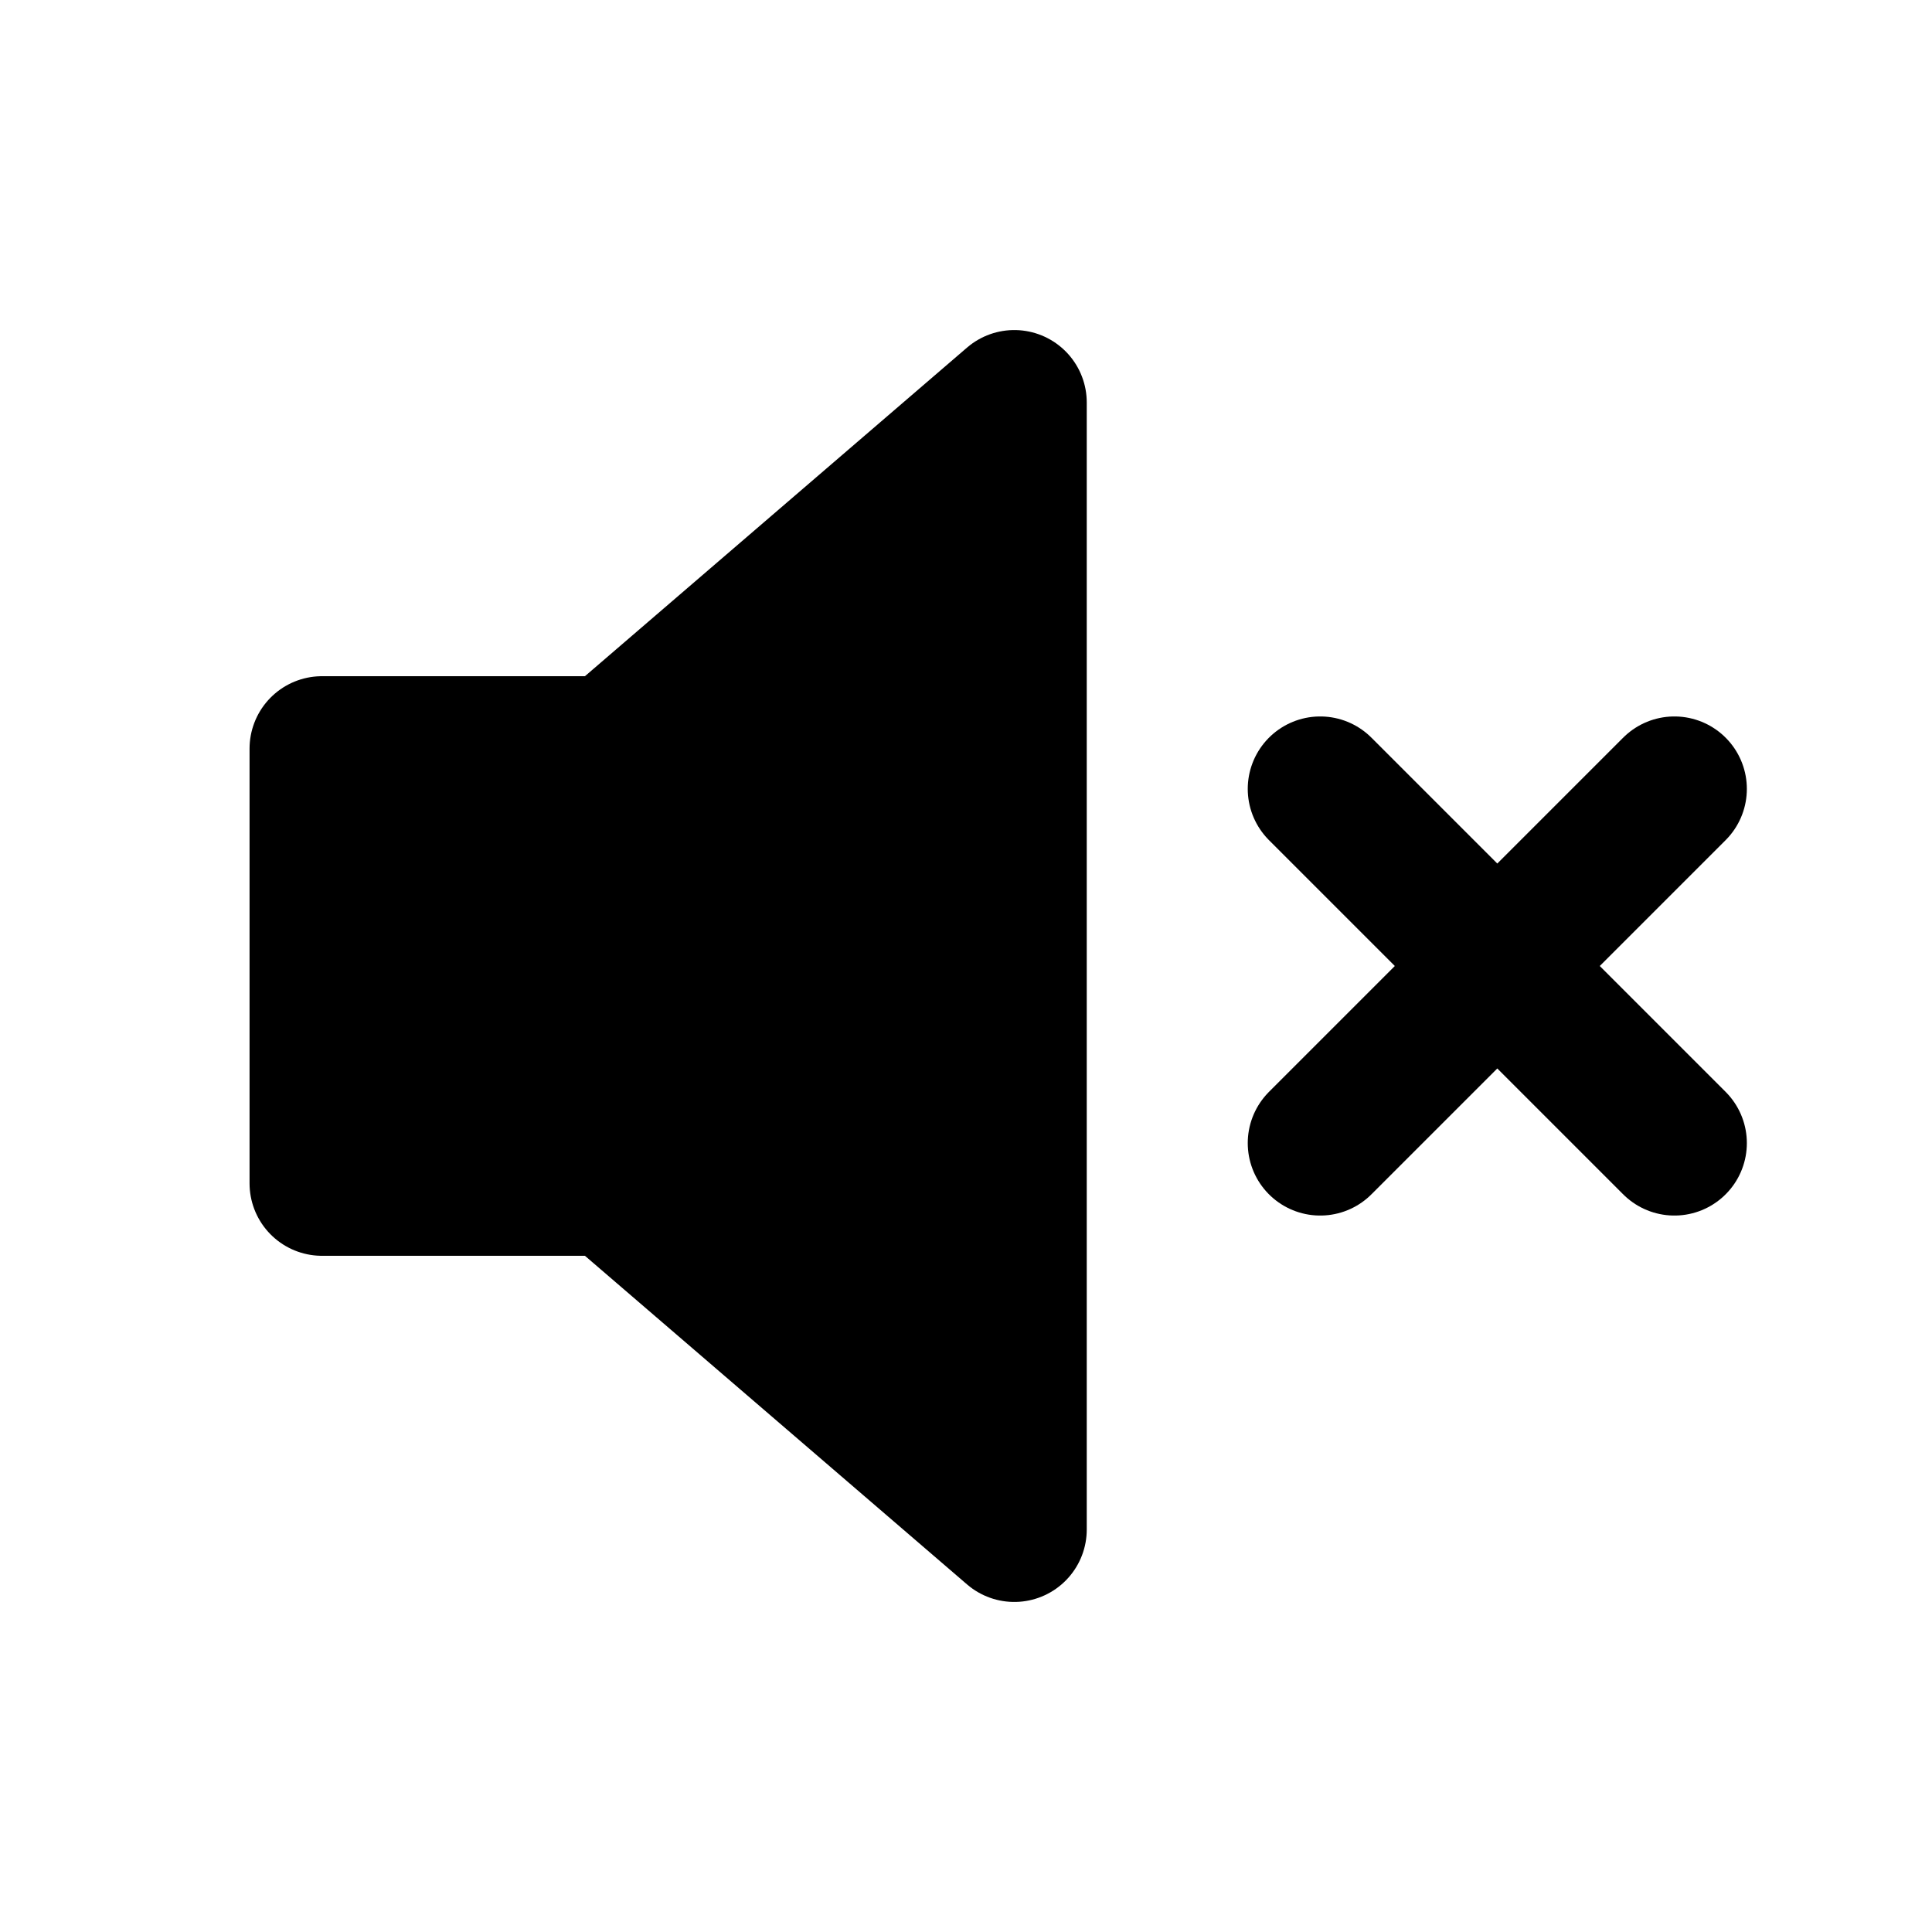
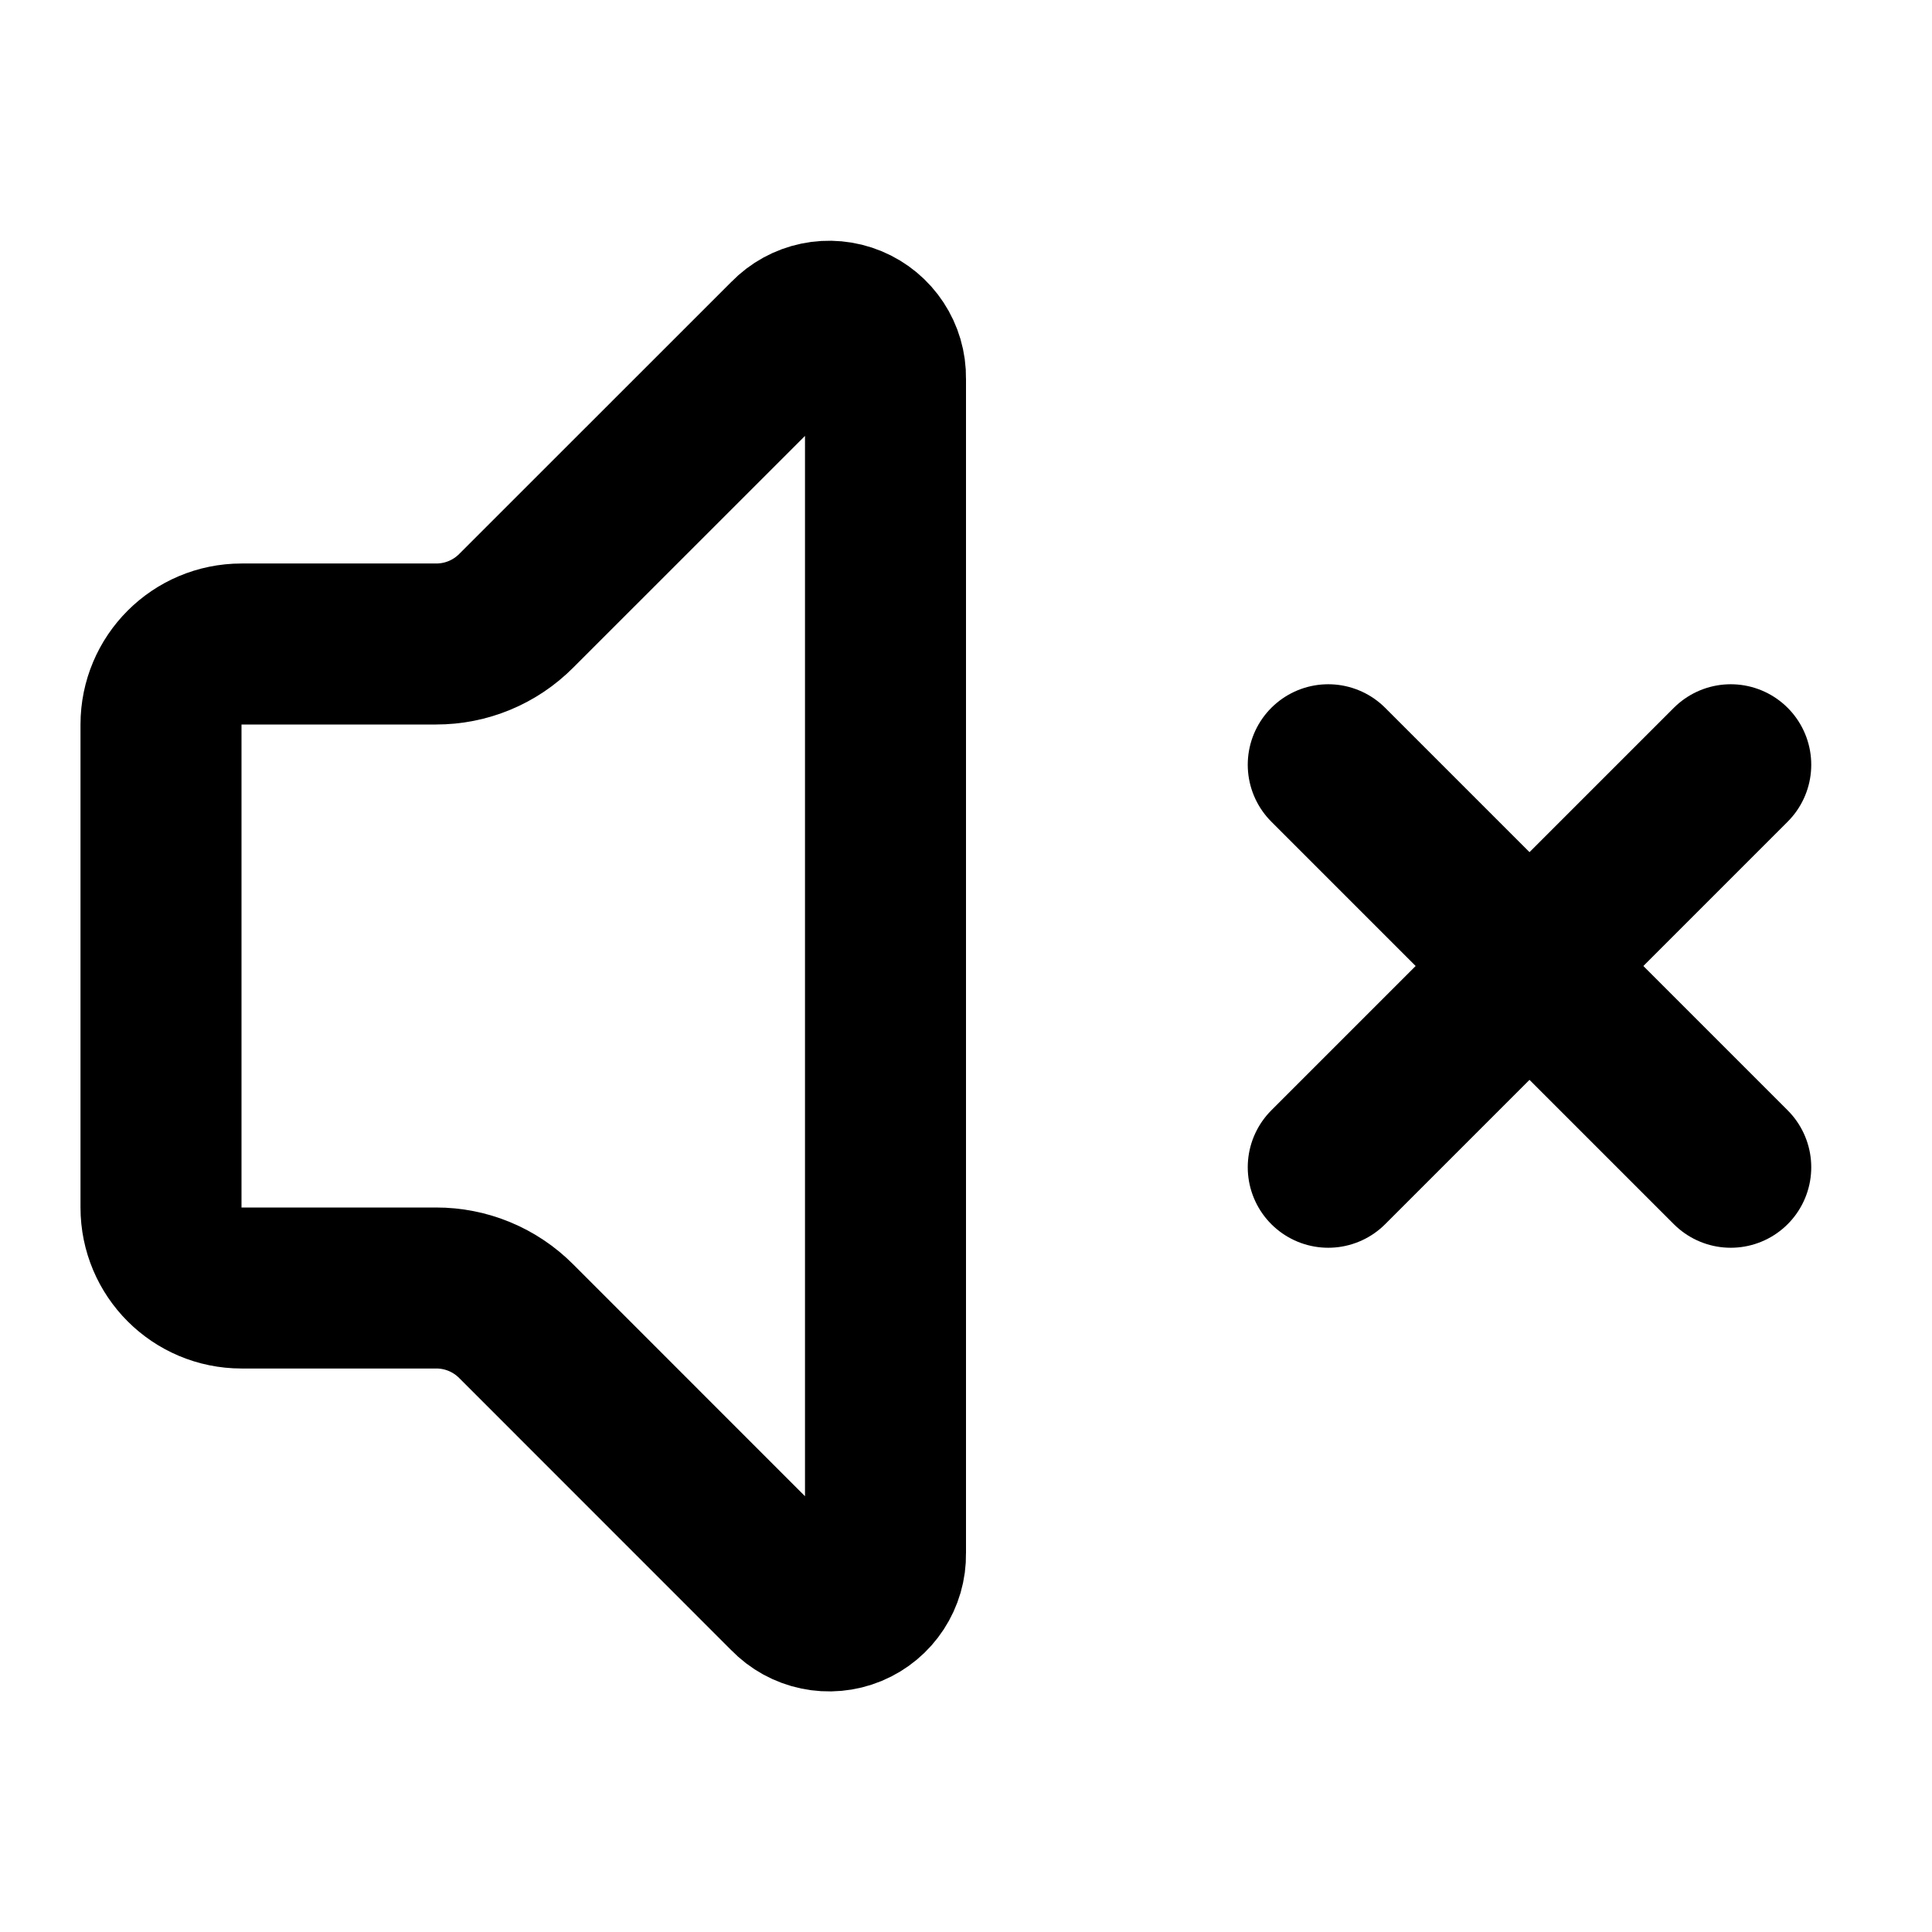
- <svg xmlns="http://www.w3.org/2000/svg" viewBox="0 0 24 24" width="24" height="24" fill="none" stroke="#000000" stroke-width="1.8" stroke-linecap="round" stroke-linejoin="round">
-   <path d="M4 9.3h3.6L12.6 5v14L7.6 14.7H4z" fill="#000000" stroke-linejoin="round" />
-   <path d="M16.4 9.8l4.4 4.4M20.8 9.8l-4.4 4.4" />
+ <svg xmlns="http://www.w3.org/2000/svg" width="24" height="24" viewBox="0 0 24 24" fill="none" stroke="#000000" stroke-width="2" stroke-linecap="round" stroke-linejoin="round">
+   <path d="M11 4.702a.7.7 0 0 0-1.203-.498L6.413 7.587A1.4 1.4 0 0 1 5.416 8H3a1 1 0 0 0-1 1v6a1 1 0 0 0 1 1h2.416a1.4 1.4 0 0 1 .997.413l3.383 3.384A.7.7 0 0 0 11 19.298z" />
+   <path d="m16.5 14.5 5-5" />
+   <path d="m16.5 9.5 5 5" />
</svg>
